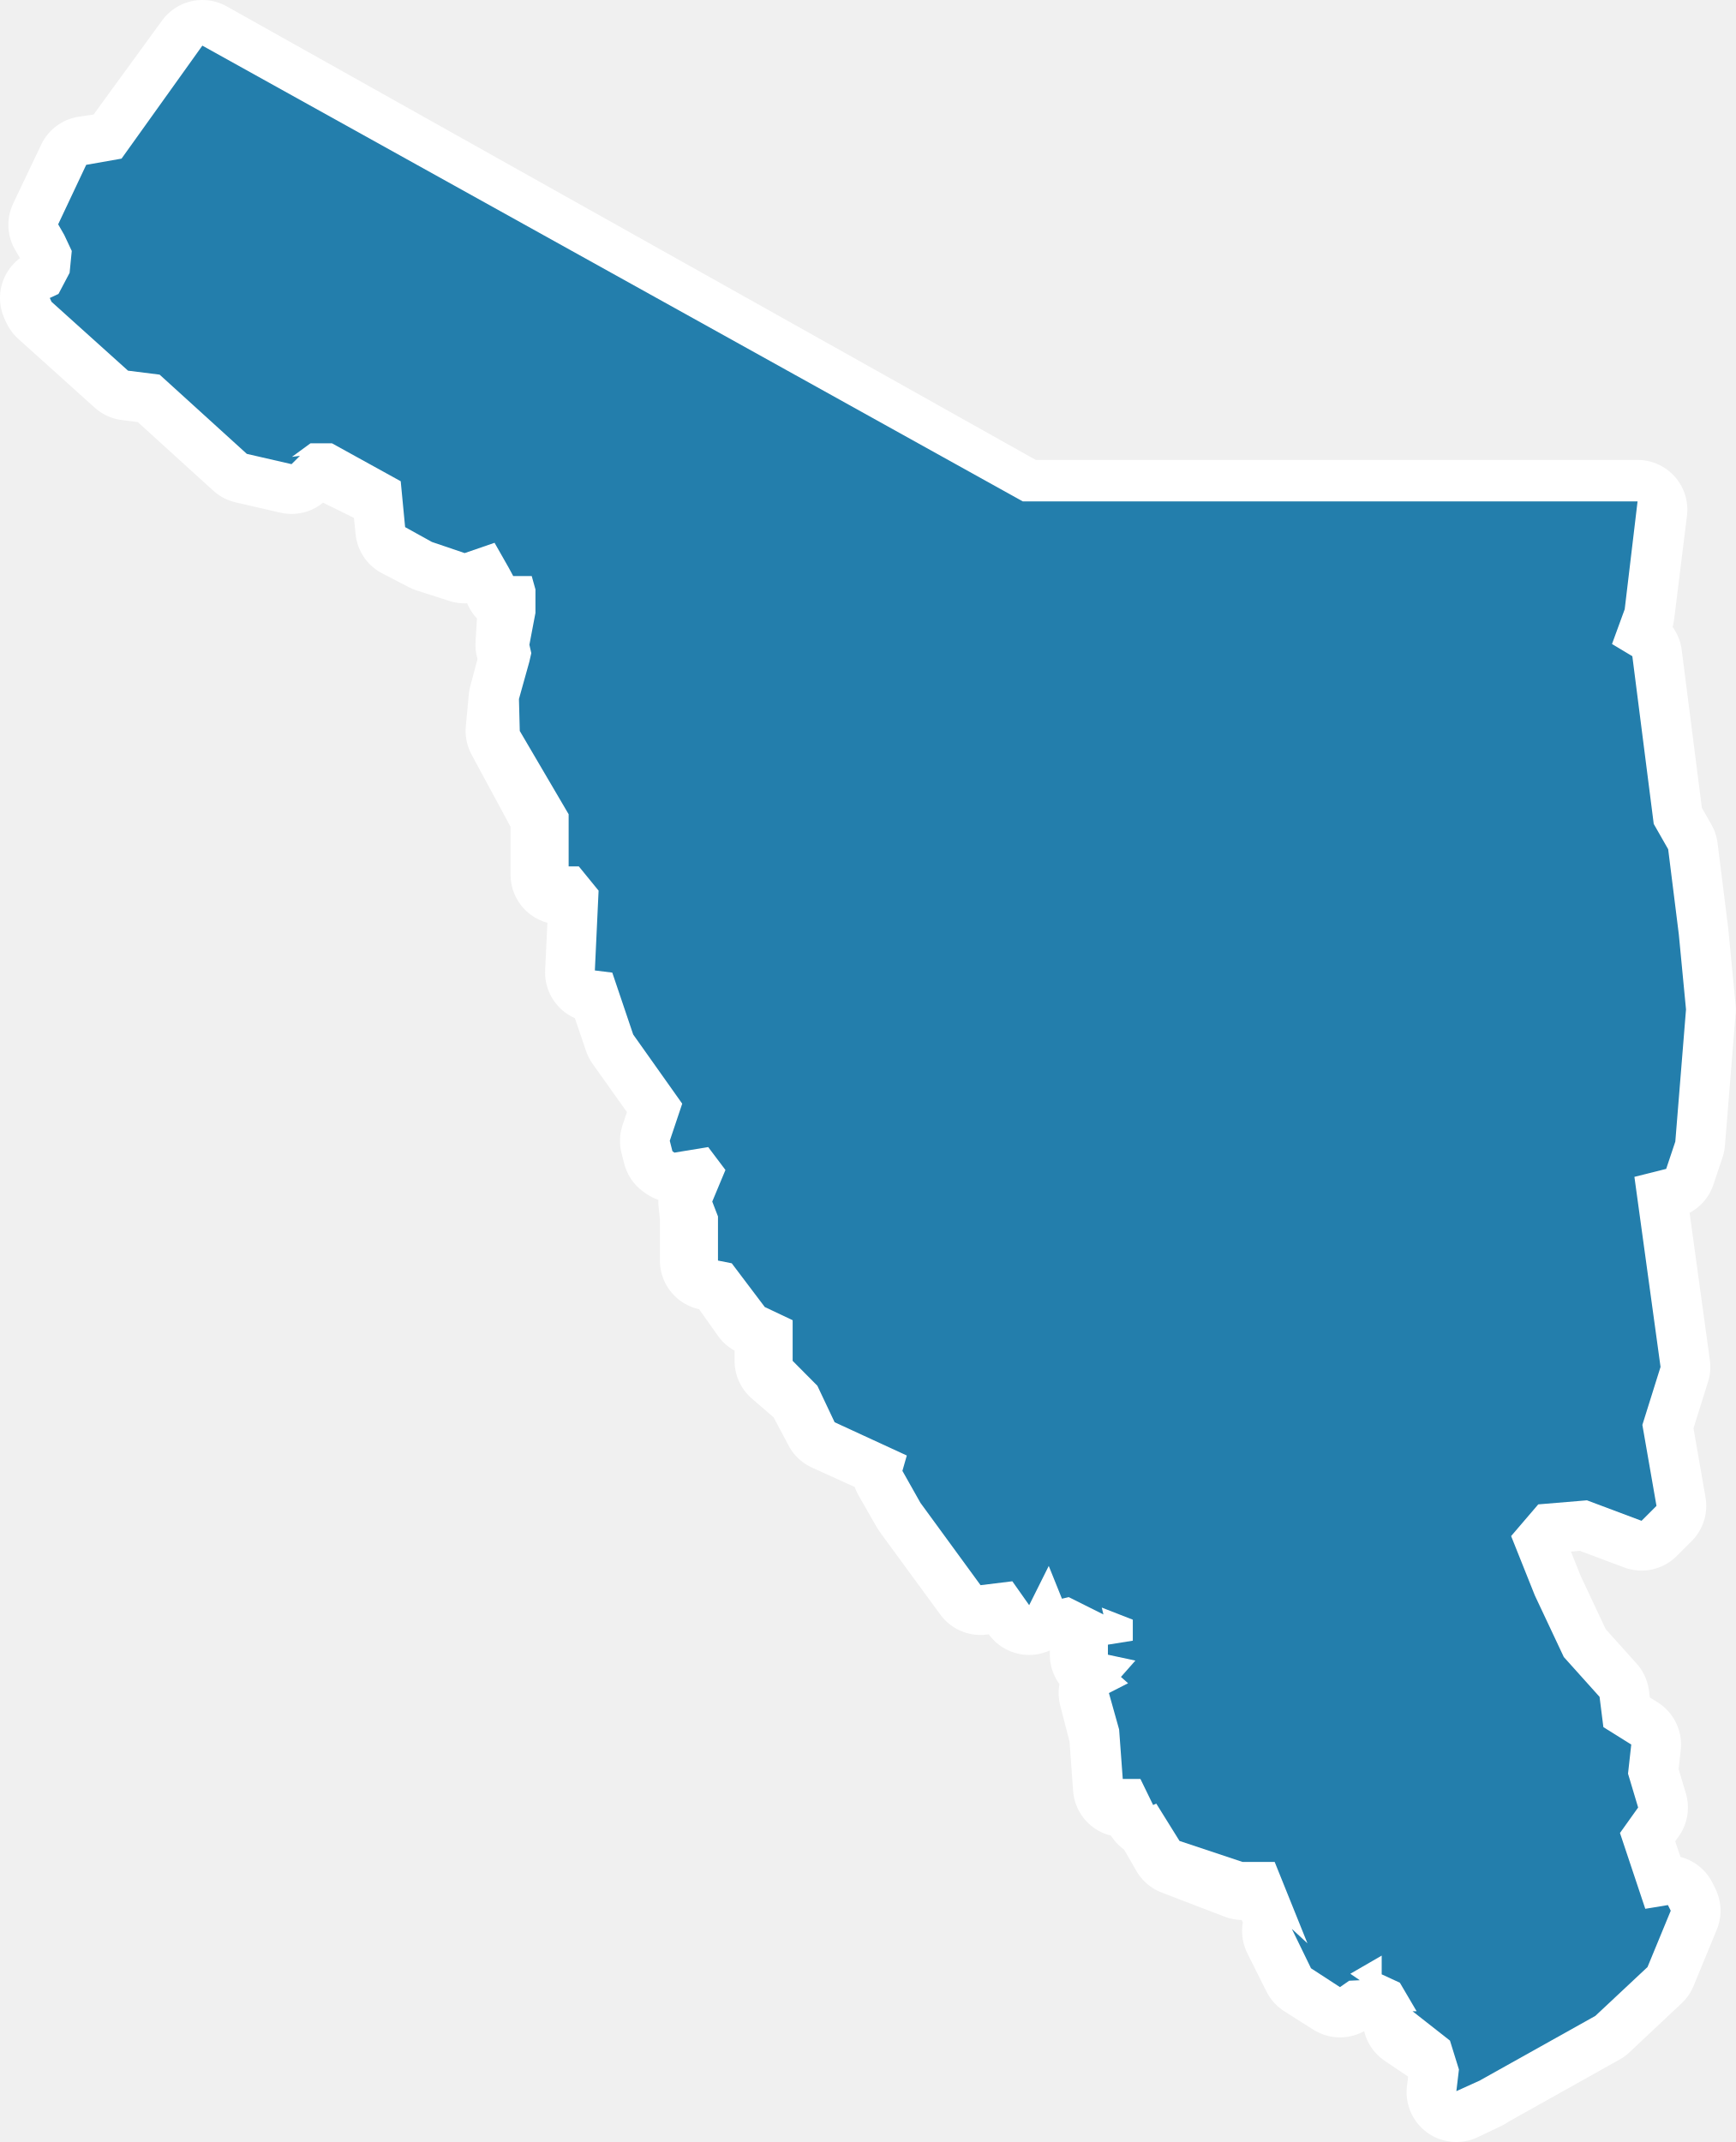
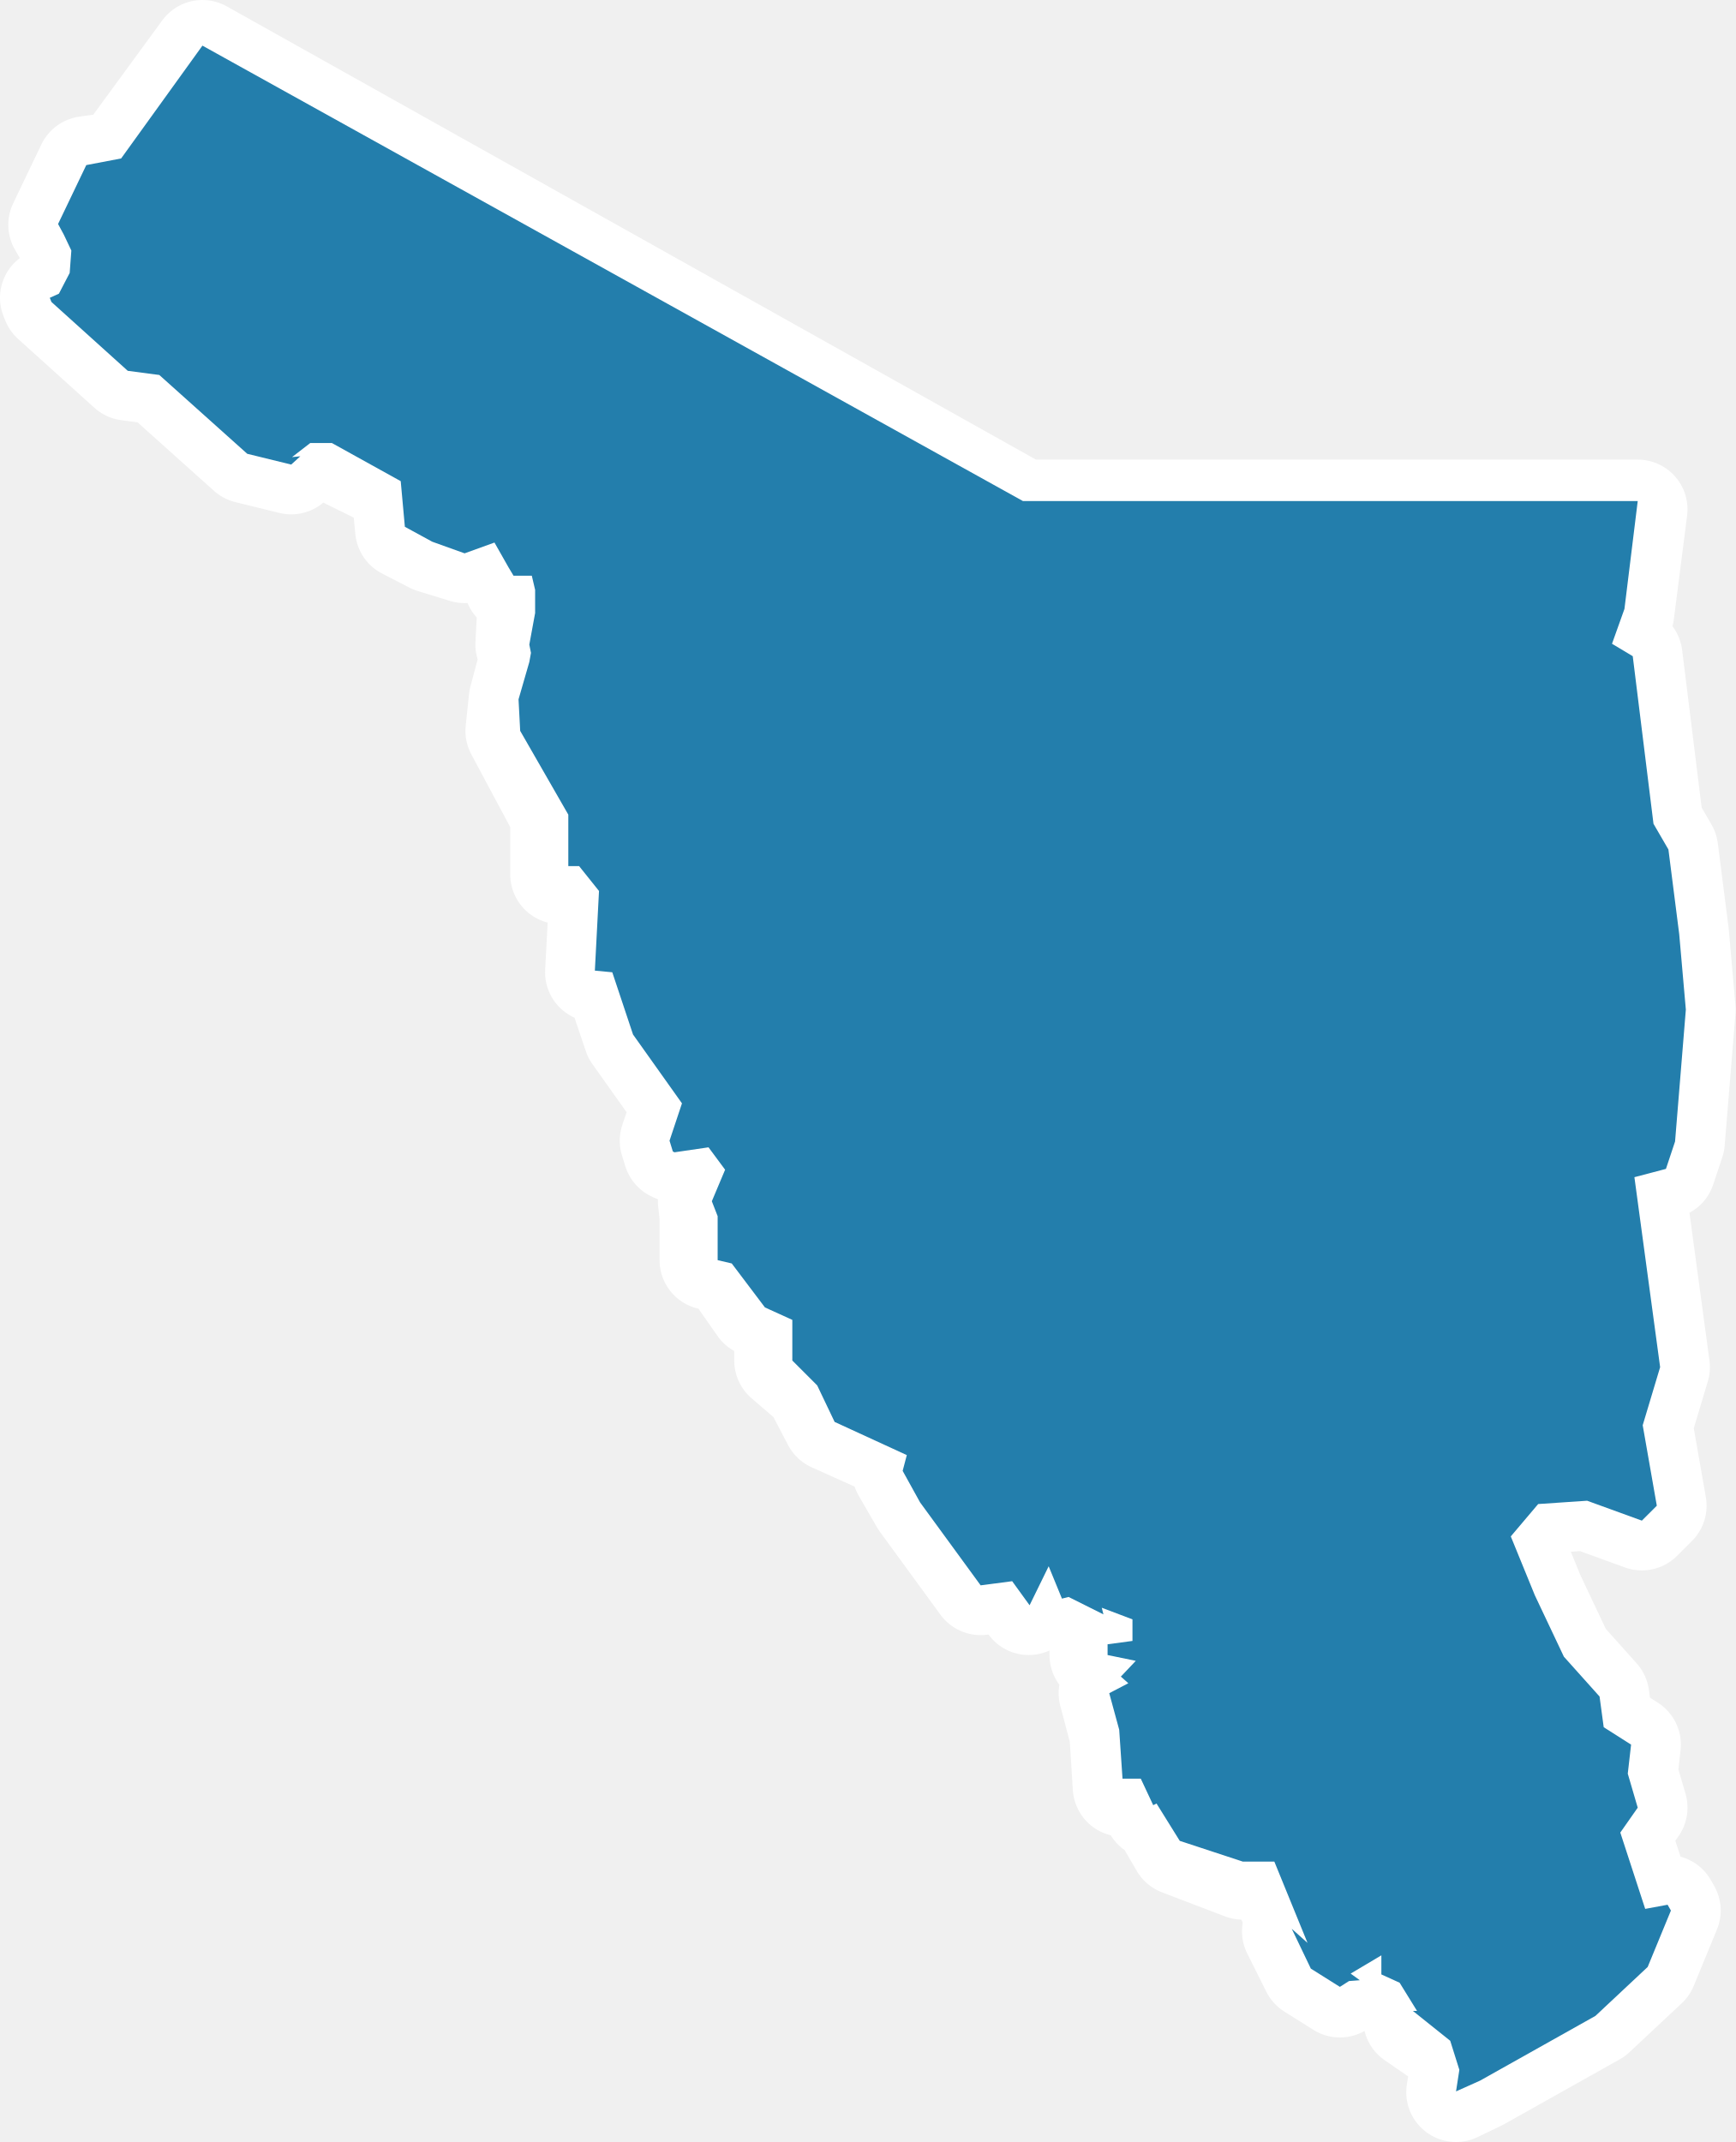
- <svg xmlns="http://www.w3.org/2000/svg" id="Layer_2" data-name="Layer 2" viewBox="0 0 209.22 258.2">
-   <defs>
-     <style>.cls-1{fill:none;stroke:#fff;stroke-linecap:round;stroke-linejoin:round;stroke-width:12px;}.cls-2{fill:#237eac;}</style>
-   </defs>
-   <polygon class="cls-1" points="198.58 237.11 201.38 230.32 201.04 229.64 198.31 230.09 195.26 220.95 197.45 217.88 196.23 213.8 196.62 210.29 193.26 208.19 192.8 204.54 188.49 199.74 185 192.32 182.14 185.16 185.41 181.34 191.28 180.85 197.86 183.32 199.66 181.52 197.96 171.76 200.15 164.77 197 141.86 200.83 140.9 201.93 137.61 203.22 121.68 202.35 112.61 201.07 102.37 199.33 99.32 196.75 79.1 194.3 77.63 195.83 73.94 197.38 61.44 123.28 61.44 24.39 6 14.65 19.37 10.39 20 7.01 27.1 7.74 28.34 8.65 30.27 8.39 32.9 7.05 35.43 6 35.92 6.21 36.38 15.43 44.68 19.24 45.16 29.75 54.71 35.14 55.95 36.15 54.95 35.19 55.57 37.42 54.44 40.02 54.44 48.3 58.51 48.83 63.79 52.06 65.46 56.01 66.73 59.61 65.46 61.32 68.96 61.86 70.44 64.09 70.44 63.54 71.05 63.54 73.88 63.31 77.72 63.79 78.73 63.68 79.78 62.48 84.26 62.12 88.11 67.54 98.15 67.54 105.44 69.77 105.44 72.15 107.86 71.7 117.23 73.8 117.36 76.32 124.76 82.23 133.07 80.73 137.52 81.05 138.78 81.29 138.95 85.36 138.27 87.44 141.03 85.35 144.84 85.54 146.63 85.54 151.95 87.7 152.28 91.43 157.55 94.54 159.14 94.54 164.04 98.02 167.04 100.35 171.44 109.18 175.45 108.7 177.3 110.91 181.15 118.18 191.08 122.01 190.61 124.04 193.49 126.41 188.76 127.99 192.71 128.82 192.52 133 194.61 132.3 193.78 135.54 195.24 135.54 197.77 132.54 198.25 132.54 199.46 136.35 200.17 134.86 202.14 135.84 202.9 133.6 204.08 134.86 208.97 135.33 215.44 137.46 215.44 138.99 218.08 139.37 217.66 142.17 222.53 149.77 225.44 153.64 225.44 157.59 234.75 155.71 232.76 158.02 237.38 161.51 239.59 162.62 238.79 163.9 238.71 162.26 237.93 165.54 235.73 165.54 237.99 168.23 239.5 170.75 243.44 170.26 243.44 174.77 246.48 175.85 249.71 175.54 252.2 178.43 250.82 178.43 250.78 192.29 243.02 198.58 237.11" />
-   <polygon class="cls-2" points="198.58 237.11 201.38 230.32 201.04 229.64 198.31 230.09 195.26 220.95 197.45 217.88 196.23 213.8 196.62 210.29 193.26 208.19 192.8 204.54 188.49 199.74 185 192.32 182.14 185.16 185.41 181.34 191.28 180.85 197.86 183.32 199.66 181.52 197.96 171.76 200.15 164.77 197 141.86 200.83 140.9 201.93 137.61 203.22 121.68 202.35 112.61 201.07 102.37 199.33 99.32 196.75 79.1 194.3 77.63 195.83 73.44 197.38 60.44 123.28 60.44 24.39 5.5 14.65 19.12 10.39 19.87 7.01 27.04 7.74 28.31 8.65 30.25 8.39 32.89 7.05 35.43 6 35.92 6.21 36.38 15.43 44.68 19.24 45.16 29.75 54.71 35.14 55.95 36.15 54.95 35.19 55.07 37.42 53.44 40.02 53.44 48.3 58.01 48.83 63.54 52.06 65.33 56.01 66.67 59.61 65.43 61.32 68.44 61.86 69.44 64.09 69.44 64.54 71.05 64.54 73.88 63.81 77.72 64.04 78.73 63.8 79.78 62.55 84.26 62.65 88.11 68.54 98.15 68.54 104.44 69.77 104.44 72.15 107.36 71.7 116.98 73.8 117.24 76.32 124.7 82.23 133.04 80.73 137.51 81.05 138.77 81.29 138.94 85.36 138.27 87.44 141.03 85.85 144.84 86.54 146.63 86.54 151.95 88.2 152.28 92.18 157.55 95.54 159.14 95.54 164.04 98.52 167.04 100.6 171.44 109.3 175.45 108.77 177.3 110.94 181.15 118.19 191.08 122.02 190.61 124.05 193.49 126.41 188.76 128 192.71 128.82 192.52 133 194.61 132.8 193.78 136.54 195.24 136.54 197.77 133.54 198.25 133.54 199.46 136.85 200.17 135.11 202.14 135.97 202.9 133.66 204.08 134.89 208.47 135.33 214.44 137.46 214.44 138.99 217.58 139.37 217.41 142.17 221.91 149.77 224.44 153.64 224.44 157.59 234.25 155.71 232.51 158.02 237.26 161.51 239.53 162.62 238.76 163.9 238.7 162.76 237.92 166.54 235.73 166.54 237.99 168.73 239 170.75 242.44 170.26 242.44 174.77 245.98 175.85 249.46 175.54 252.07 178.43 250.76 178.43 250.75 192.29 243 198.58 237.11" />
+ <svg xmlns="http://www.w3.org/2000/svg" version="1.1" id="Layer_2" x="0px" y="0px" width="209.2px" height="258.2px" viewBox="0 0 209.2 258.2" style="enable-background:new 0 0 209.2 258.2;" xml:space="preserve">
+   <style type="text/css">
+ 	.st0{fill:none;stroke:#FFFFFF;stroke-width:12;stroke-linecap:round;stroke-linejoin:round;}
+ 	.st1{fill:#237EAC;}
+ </style>
+   <polygon class="st0" points="198.6,237.1 201.4,230.3 201,229.6 198.3,230.1 195.3,220.9 197.4,217.9 196.2,213.8 196.6,210.3   193.3,208.2 192.8,204.5 188.5,199.7 185,192.3 182.1,185.2 185.4,181.3 191.3,180.9 197.9,183.3 199.7,181.5 198,171.8   200.1,164.8 197,141.9 200.8,140.9 201.9,137.6 203.2,121.7 202.4,112.6 201.1,102.4 199.3,99.3 196.8,79.1 194.3,77.6 195.8,73.9   197.4,61.4 123.3,61.4 24.4,6 14.6,19.4 10.4,20 7,27.1 7.7,28.3 8.6,30.3 8.4,32.9 7.1,35.4 6,35.9 6.2,36.4 15.4,44.7 19.2,45.2   29.8,54.7 35.1,56 36.2,55 35.2,55.6 37.4,54.4 40,54.4 48.3,58.5 48.8,63.8 52.1,65.5 56,66.7 59.6,65.5 61.3,69 61.9,70.4   64.1,70.4 63.5,71.1 63.5,73.9 63.3,77.7 63.8,78.7 63.7,79.8 62.5,84.3 62.1,88.1 67.5,98.2 67.5,105.4 69.8,105.4 72.2,107.9   71.7,117.2 73.8,117.4 76.3,124.8 82.2,133.1 80.7,137.5 81.1,138.8 81.3,138.9 85.4,138.3 87.4,141 85.3,144.8 85.5,146.6   85.5,151.9 87.7,152.3 91.4,157.6 94.5,159.1 94.5,164 98,167 100.3,171.4 109.2,175.4 108.7,177.3 110.9,181.1 118.2,191.1   122,190.6 124,193.5 126.4,188.8 128,192.7 128.8,192.5 133,194.6 132.3,193.8 135.5,195.2 135.5,197.8 132.5,198.2 132.5,199.5   136.4,200.2 134.9,202.1 135.8,202.9 133.6,204.1 134.9,209 135.3,215.4 137.5,215.4 139,218.1 139.4,217.7 142.2,222.5   149.8,225.4 153.6,225.4 157.6,234.8 155.7,232.8 158,237.4 161.5,239.6 162.6,238.8 163.9,238.7 162.3,237.9 165.5,235.7   165.5,238 168.2,239.5 170.8,243.4 170.3,243.4 174.8,246.5 175.9,249.7 175.5,252.2 178.4,250.8 178.4,250.8 192.3,243 " />
+   <polygon class="st1" points="198.6,237.1 201.4,230.3 201,229.6 198.3,230.1 195.3,220.9 197.4,217.9 196.2,213.8 196.6,210.3   193.3,208.2 192.8,204.5 188.5,199.7 185,192.3 182.1,185.2 185.4,181.3 191.3,180.9 197.9,183.3 199.7,181.5 198,171.8   200.1,164.8 197,141.9 200.8,140.9 201.9,137.6 203.2,121.7 202.4,112.6 201.1,102.4 199.3,99.3 196.8,79.1 194.3,77.6 195.8,73.4   197.4,60.4 123.3,60.4 24.4,5.5 14.6,19.1 10.4,19.9 7,27 7.7,28.3 8.6,30.2 8.4,32.9 7.1,35.4 6,35.9 6.2,36.4 15.4,44.7   19.2,45.2 29.8,54.7 35.1,56 36.2,55 35.2,55.1 37.4,53.4 40,53.4 48.3,58 48.8,63.5 52.1,65.3 56,66.7 59.6,65.4 61.3,68.4   61.9,69.4 64.1,69.4 64.5,71.1 64.5,73.9 63.8,77.7 64,78.7 63.8,79.8 62.5,84.3 62.7,88.1 68.5,98.2 68.5,104.4 69.8,104.4   72.2,107.4 71.7,117 73.8,117.2 76.3,124.7 82.2,133 80.7,137.5 81.1,138.8 81.3,138.9 85.4,138.3 87.4,141 85.8,144.8 86.5,146.6   86.5,151.9 88.2,152.3 92.2,157.6 95.5,159.1 95.5,164 98.5,167 100.6,171.4 109.3,175.4 108.8,177.3 110.9,181.1 118.2,191.1   122,190.6 124.1,193.5 126.4,188.8 128,192.7 128.8,192.5 133,194.6 132.8,193.8 136.5,195.2 136.5,197.8 133.5,198.2 133.5,199.5   136.9,200.2 135.1,202.1 136,202.9 133.7,204.1 134.9,208.5 135.3,214.4 137.5,214.4 139,217.6 139.4,217.4 142.2,221.9   149.8,224.4 153.6,224.4 157.6,234.2 155.7,232.5 158,237.3 161.5,239.5 162.6,238.8 163.9,238.7 162.8,237.9 166.5,235.7   166.5,238 168.7,239 170.8,242.4 170.3,242.4 174.8,246 175.9,249.5 175.5,252.1 178.4,250.8 178.4,250.8 192.3,243 " />
</svg>
